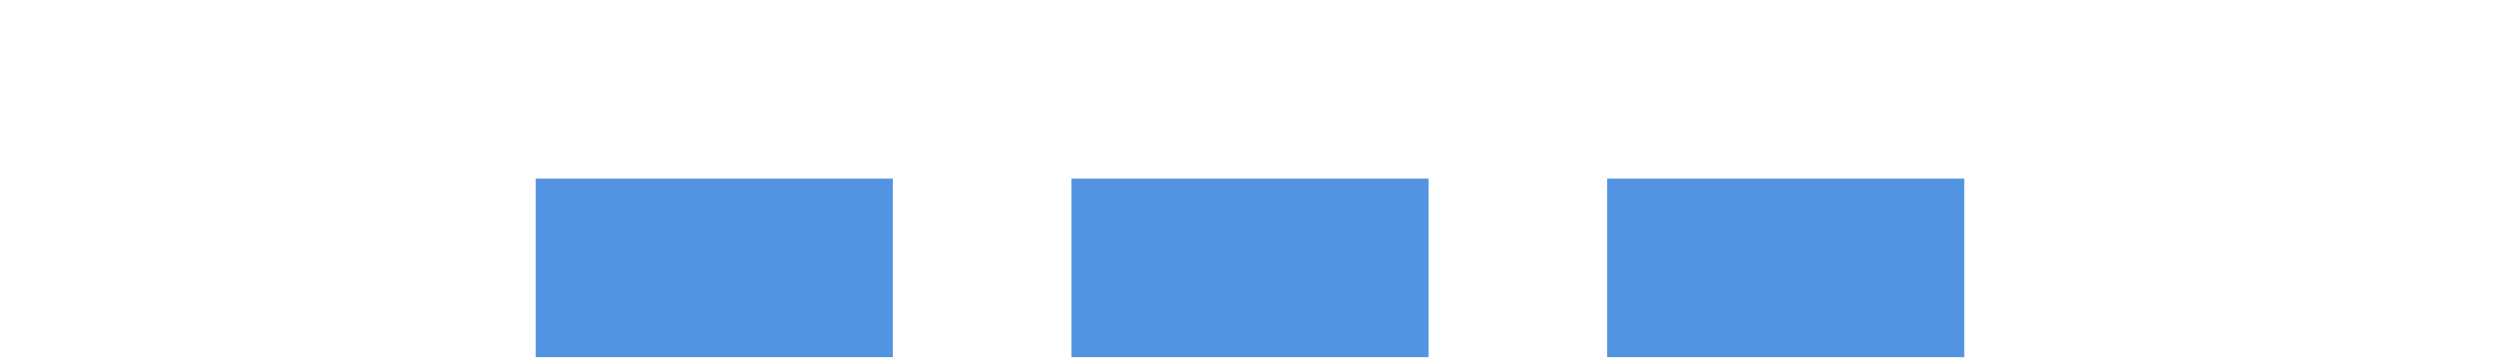
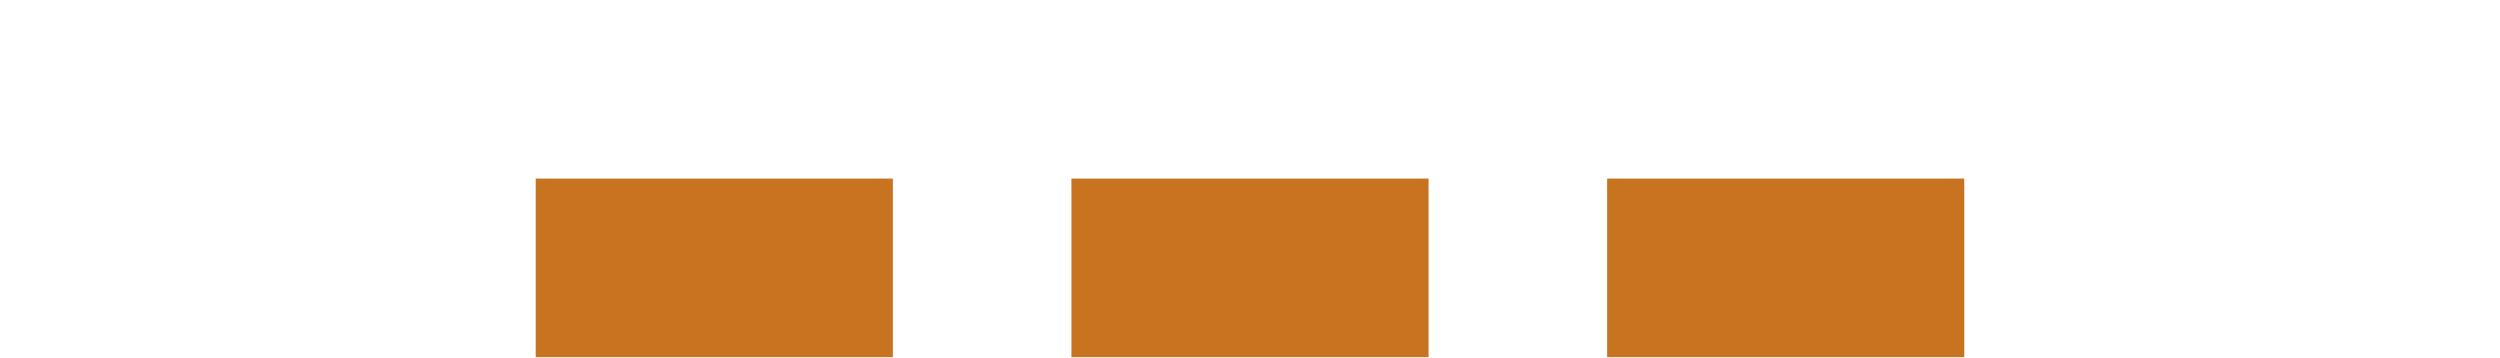
<svg xmlns="http://www.w3.org/2000/svg" width="28" height="4" id="svg11300" version="1.0" style="display:inline;enable-background:new">
  <defs id="defs3" />
  <g style="display:inline" id="layer1" transform="translate(0,-296)">
-     <rect style="opacity:1;fill:#5294e2;fill-opacity:1;stroke:none" id="rect4270-9" width="4" height="2" x="6" y="298" />
-     <rect y="298" x="12" height="2" width="4" id="rect4239" style="opacity:1;fill:#5294e2;fill-opacity:1;stroke:none" />
-     <rect style="opacity:1;fill:#5294e2;fill-opacity:1;stroke:none" id="rect4140" width="4" height="2" x="18" y="298" />
+     <rect style="opacity:1;fill:#c77320;fill-opacity:1;stroke:none" id="rect4270-9" width="4" height="2" x="6" y="298" />
+     <rect y="298" x="12" height="2" width="4" id="rect4239" style="opacity:1;fill:#c77320;fill-opacity:1;stroke:none" />
+     <rect style="opacity:1;fill:#c77320;fill-opacity:1;stroke:none" id="rect4140" width="4" height="2" x="18" y="298" />
  </g>
</svg>
